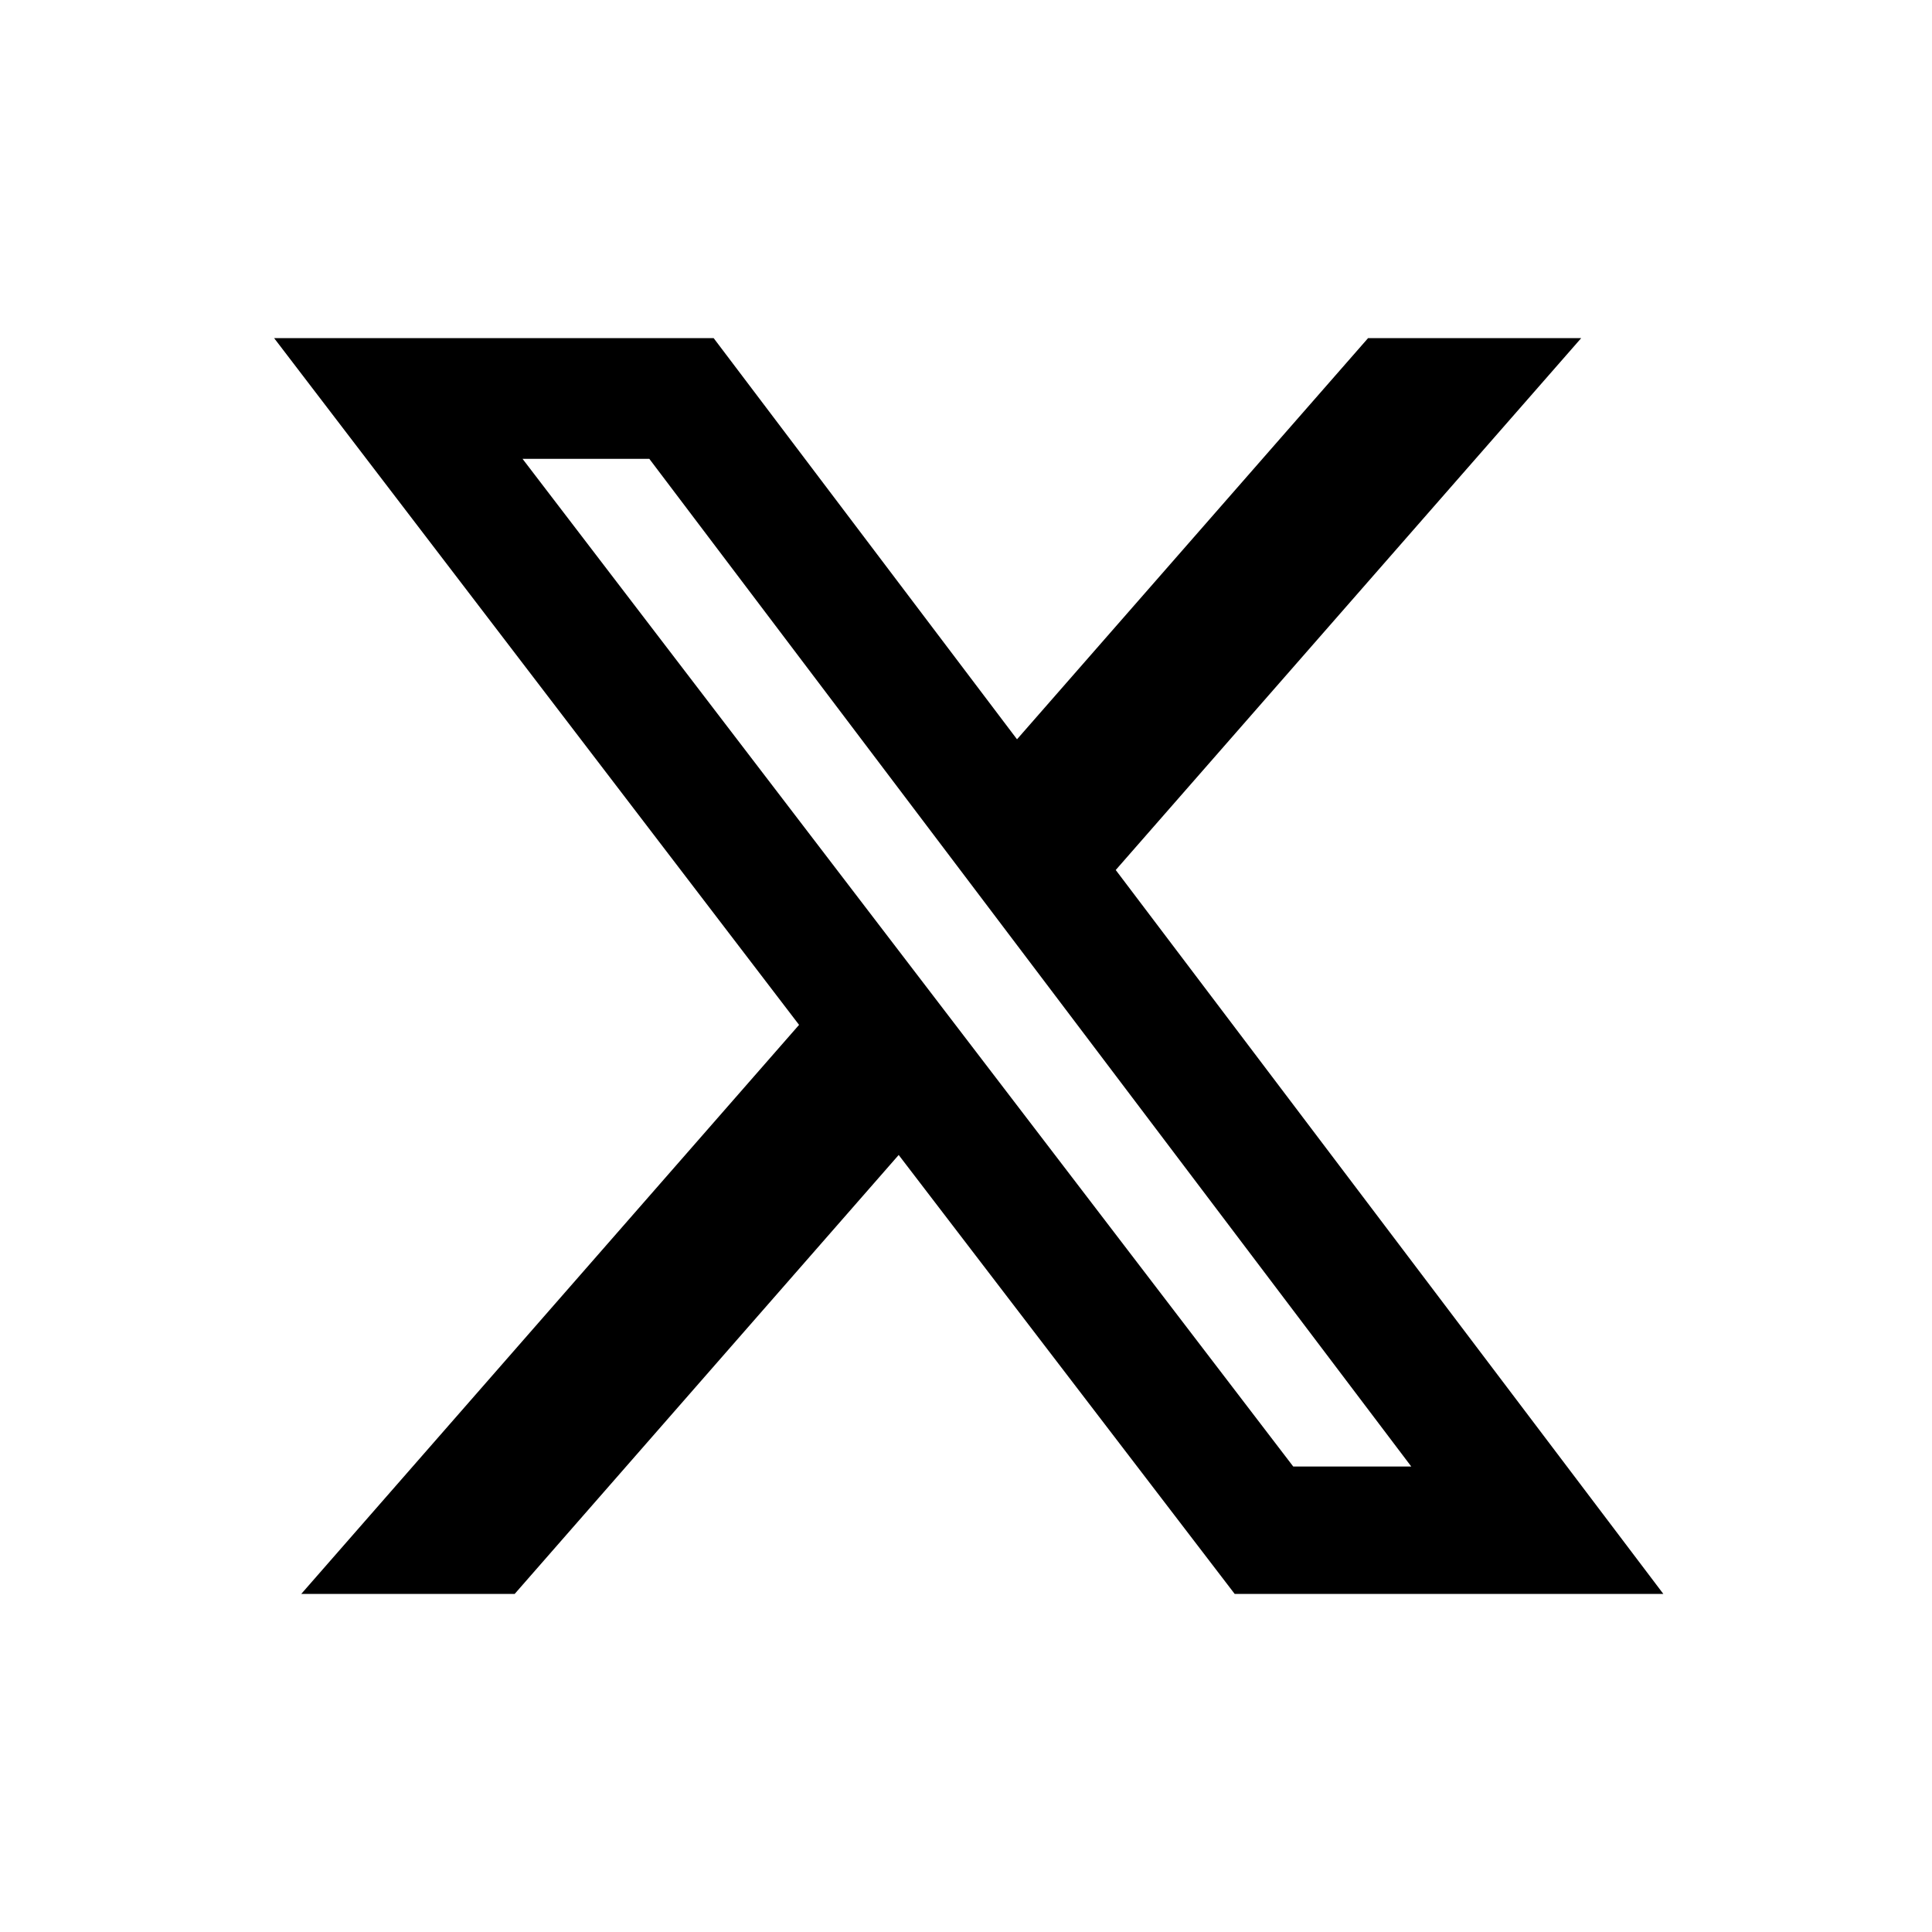
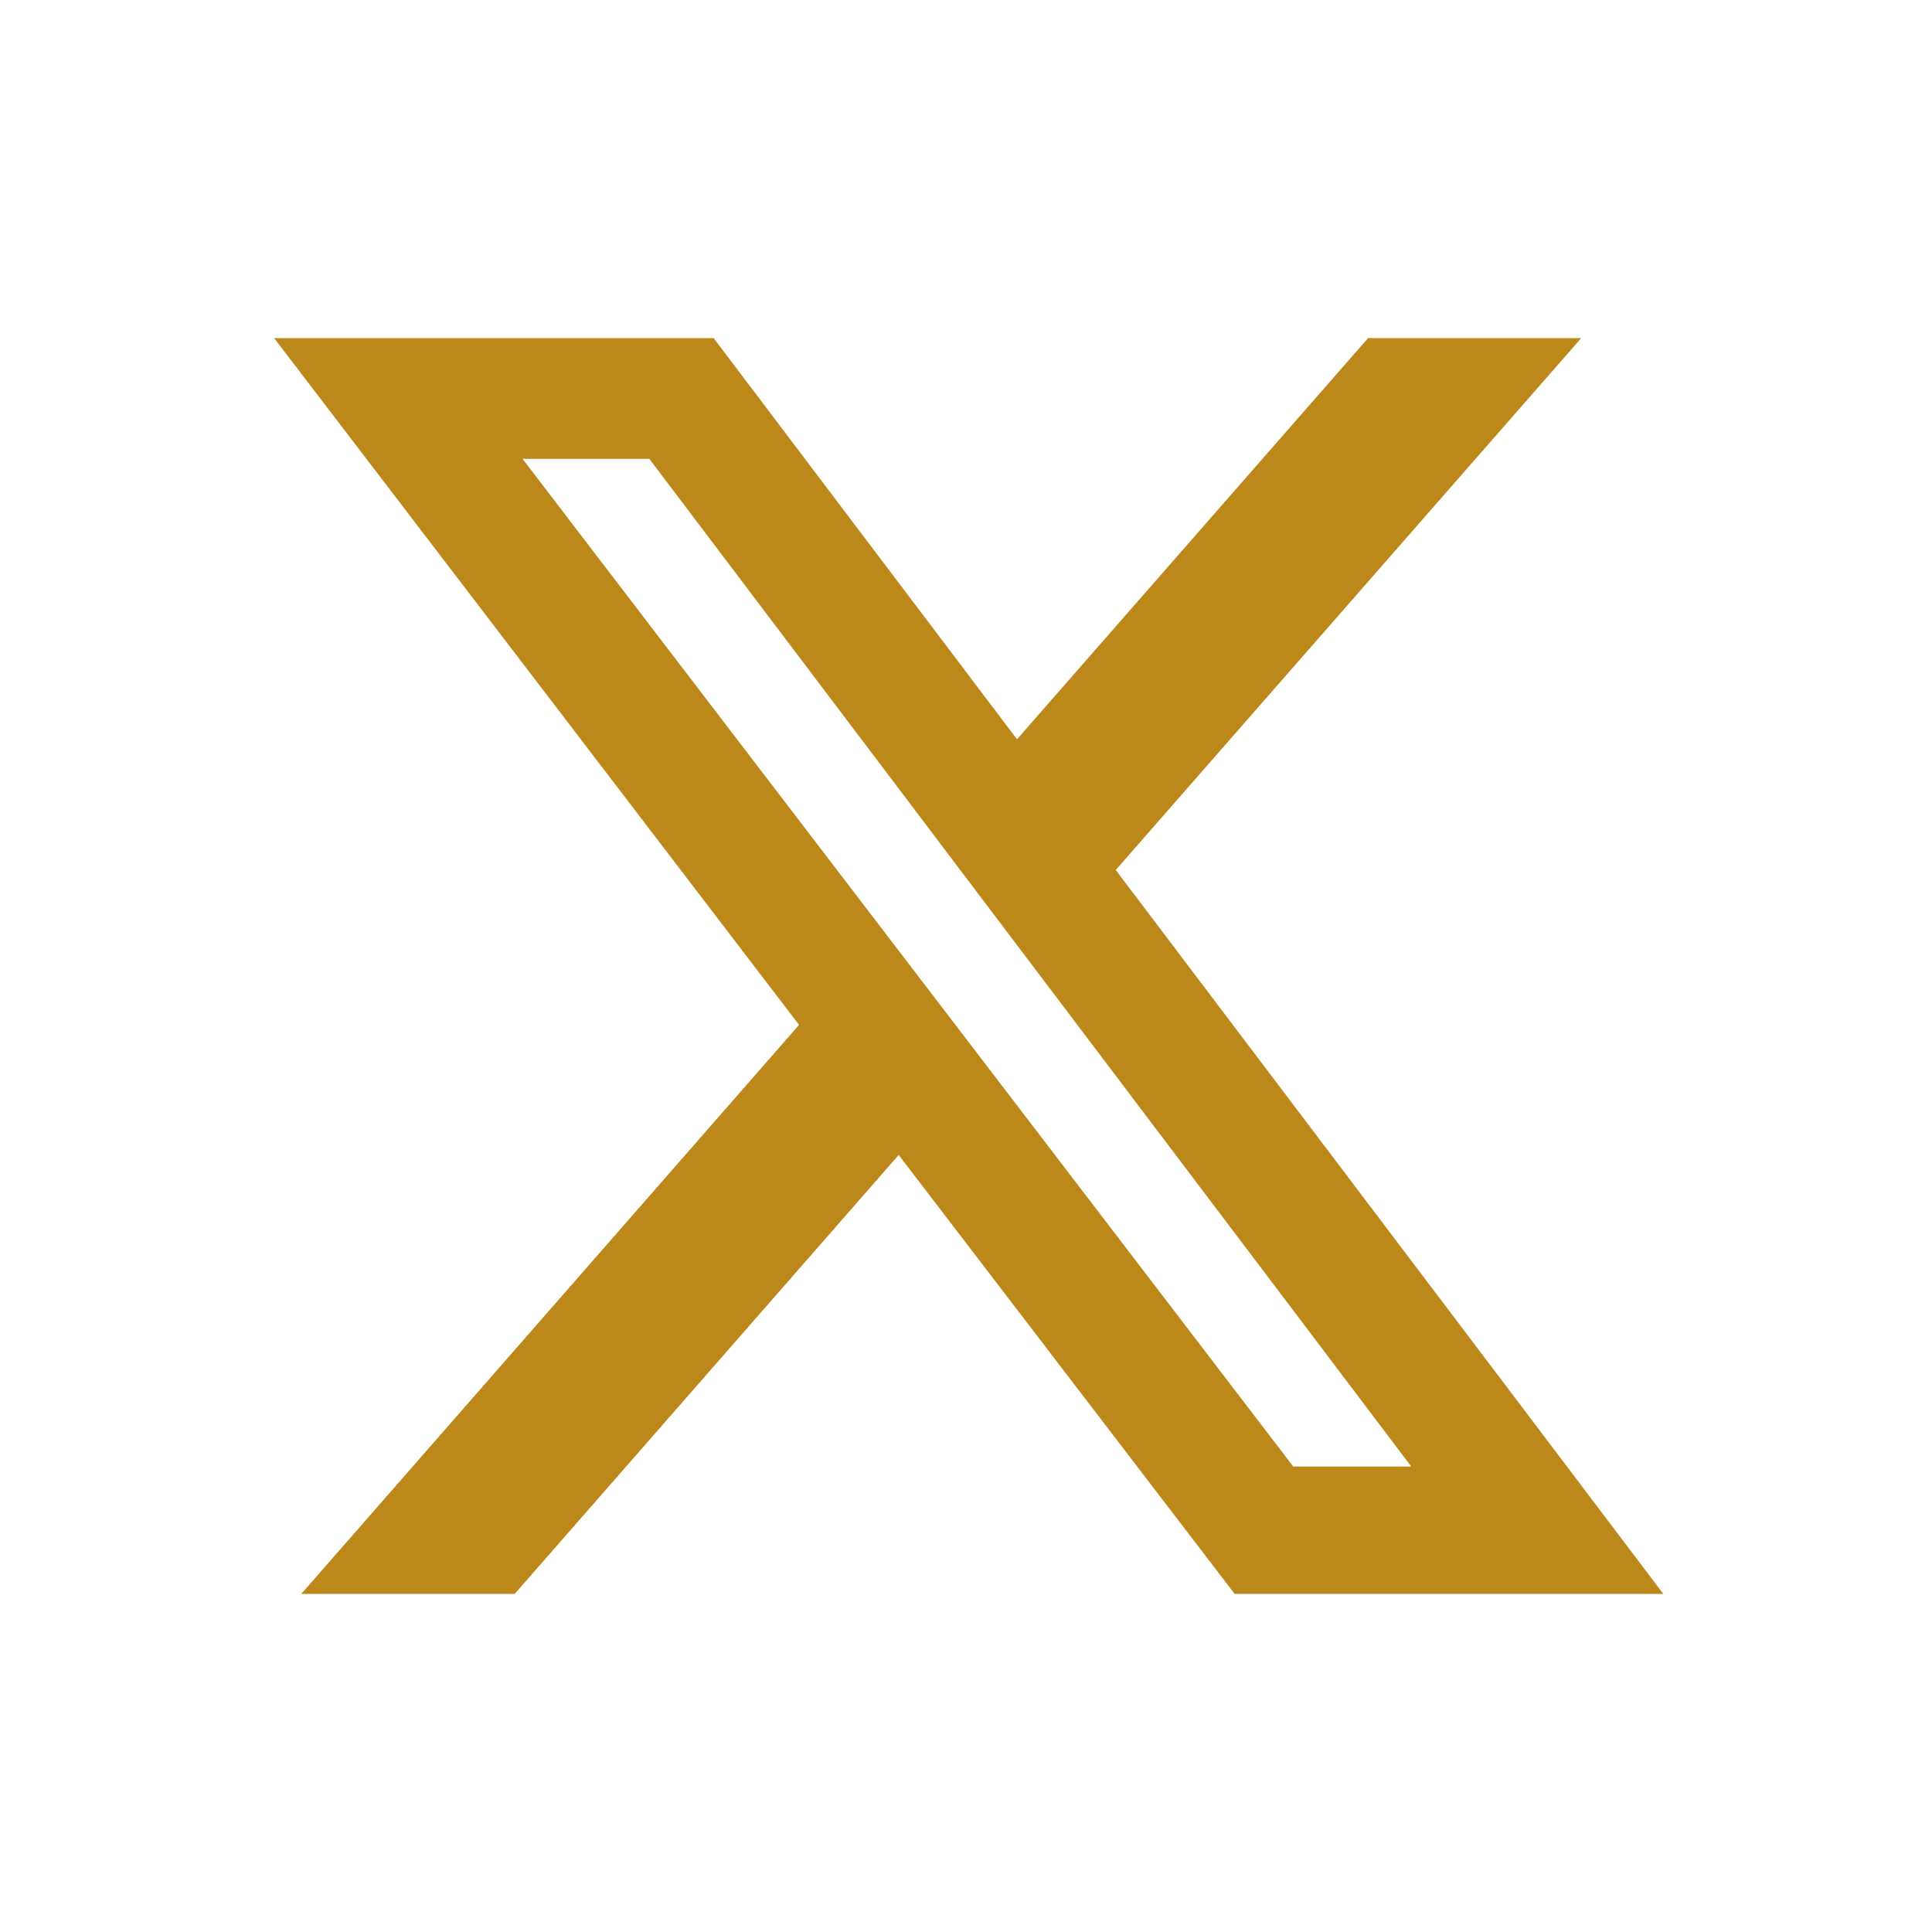
- <svg xmlns="http://www.w3.org/2000/svg" viewBox="0 0 640 640">
+ <svg xmlns="http://www.w3.org/2000/svg" viewBox="0 0 640 640" fill="#bb8819ff">
  <path d="M453.2 112L523.8 112L369.6 288.2L551 528L409 528L297.7 382.6L170.5 528L99.8 528L264.7 339.5L90.8 112L236.4 112L336.9 244.9L453.2 112zM428.4 485.8L467.5 485.8L215.1 152L173.1 152L428.4 485.8z" />
</svg>
